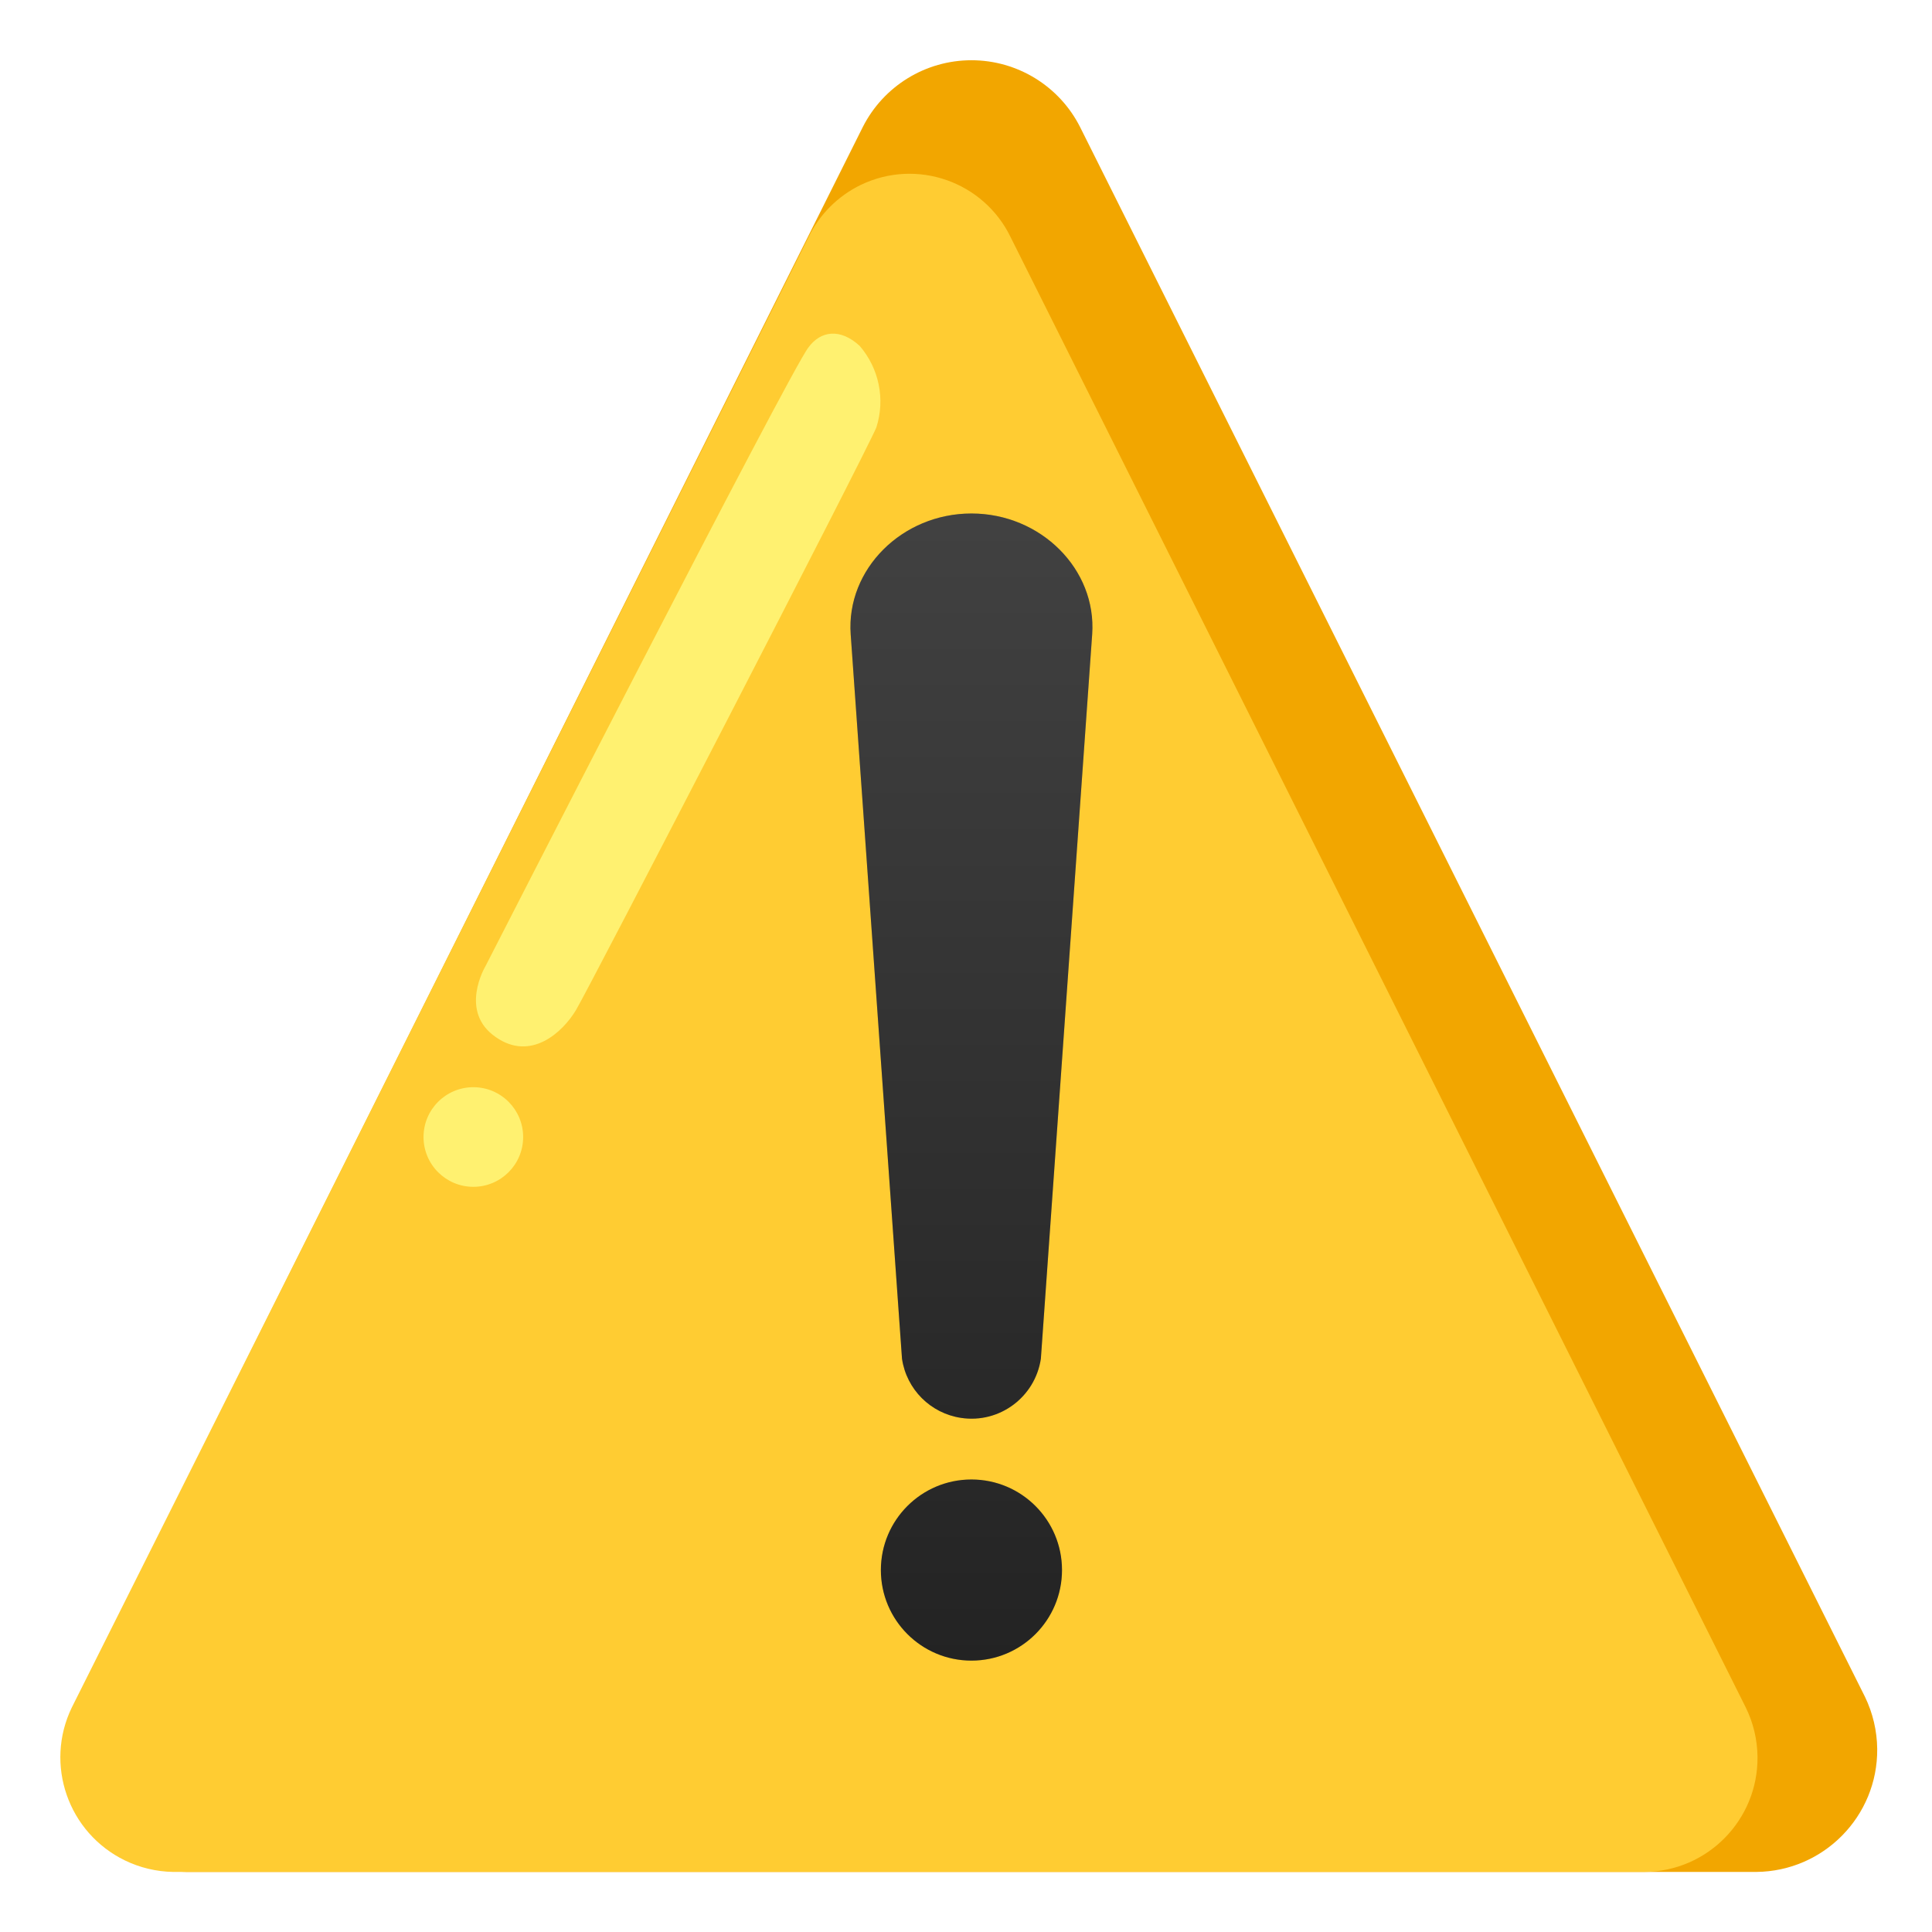
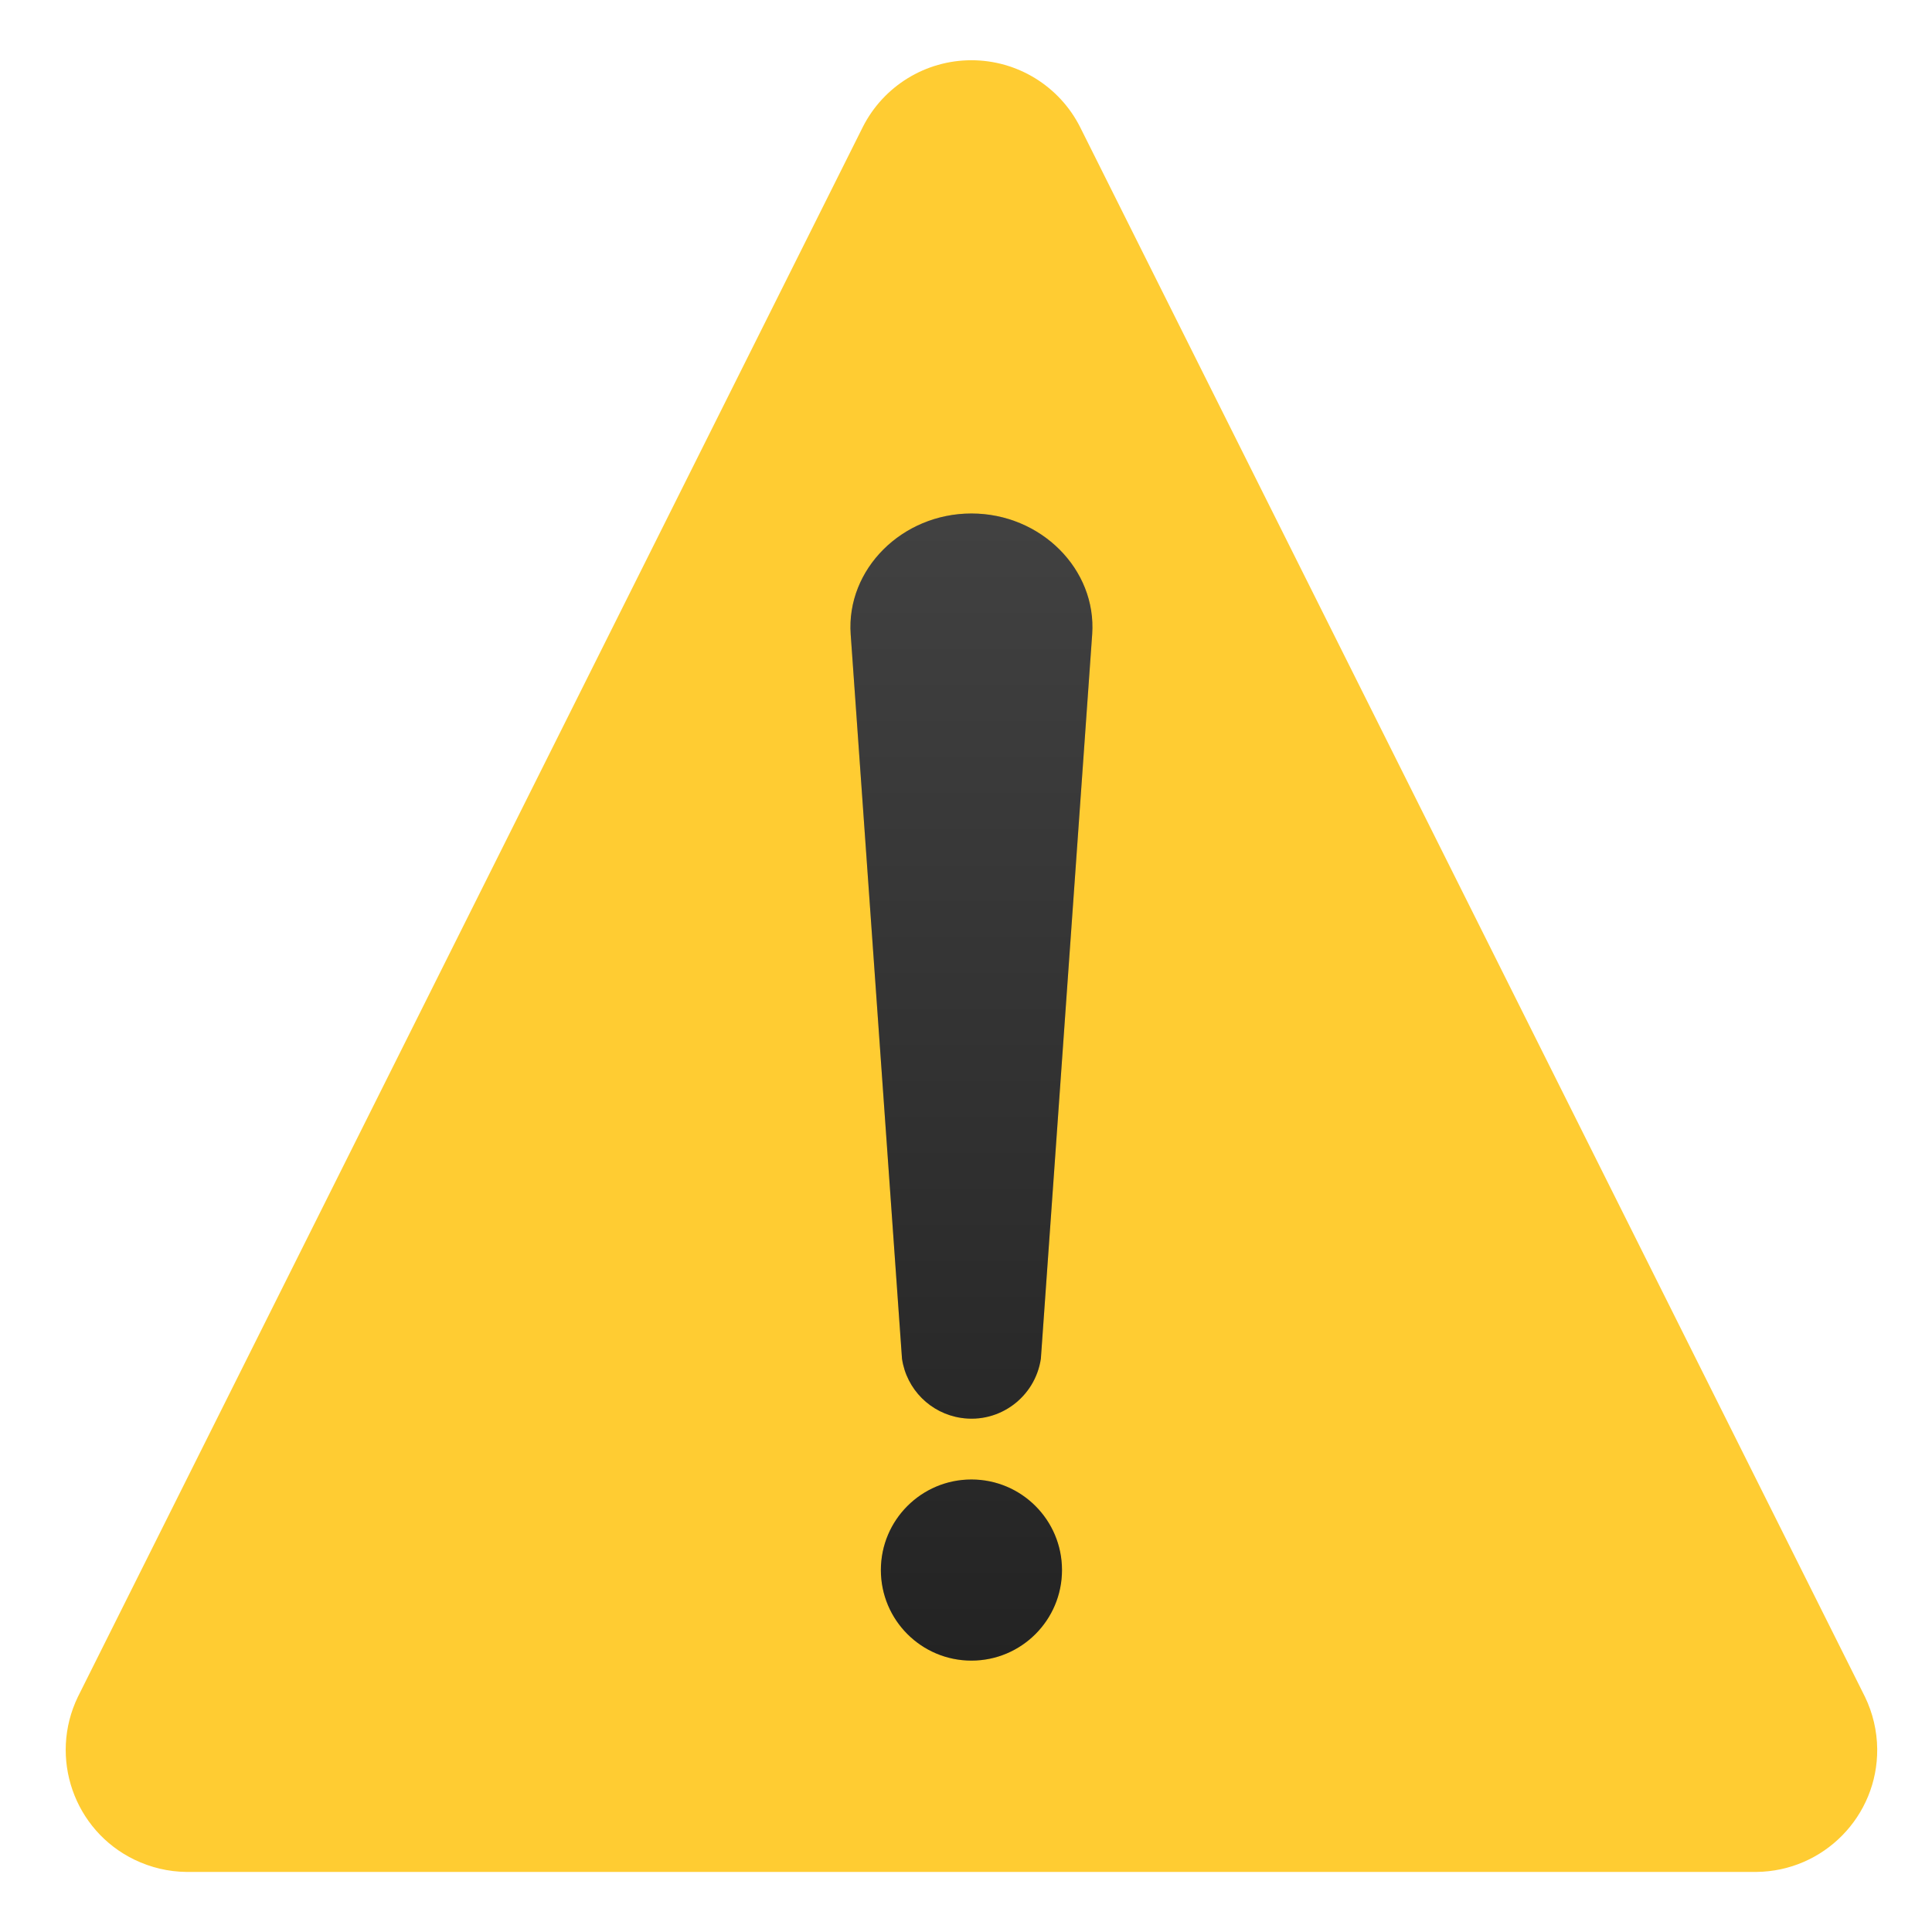
<svg xmlns="http://www.w3.org/2000/svg" width="800px" height="800px" viewBox="0 0 128 128" aria-hidden="true" role="img" class="iconify iconify--noto" preserveAspectRatio="xMidYMid meet">
-   <path d="M57.16 8.42l-52 104c-1.94 4.02-.26 8.85 3.75 10.79c1.08.52 2.25.8 3.45.81h104c4.46-.04 8.05-3.69 8.01-8.15a8.123 8.123 0 0 0-.81-3.45l-52-104a8.067 8.067 0 0 0-14.4 0z" fill="#f2a600">
- 
- </path>
-   <path d="M53.56 15.72l-48.8 97.4c-1.83 3.77-.25 8.31 3.52 10.14c.99.48 2.08.74 3.18.76h97.5a7.55 7.55 0 0 0 7.48-7.62a7.605 7.605 0 0 0-.78-3.28l-48.7-97.4a7.443 7.443 0 0 0-9.93-3.47a7.484 7.484 0 0 0-3.47 3.47z" fill="#ffcc32">
+   <path d="M57.16 8.42l-52 104c-1.94 4.02-.26 8.85 3.75 10.79c1.08.52 2.25.8 3.45.81h104c4.46-.04 8.05-3.69 8.01-8.15a8.123 8.123 0 0 0-.81-3.45l-52-104a8.067 8.067 0 0 0-14.4 0z" fill="#ffcc32">

</path>
  <g opacity=".2" fill="#424242">
    <path d="M64.36 34.02c4.6 0 8.3 3.7 8 8l-3.4 48c-.38 2.54-2.74 4.3-5.28 3.92a4.646 4.646 0 0 1-3.92-3.92l-3.4-48c-.3-4.3 3.4-8 8-8">

</path>
    <path d="M64.36 98.02c3.31 0 6 2.69 6 6s-2.69 6-6 6s-6-2.69-6-6s2.69-6 6-6">

</path>
  </g>
  <linearGradient id="IconifyId17ecdb2904d178eab21432" gradientUnits="userSpaceOnUse" x1="68" y1="-1808.36" x2="68" y2="-1887.05" gradientTransform="matrix(1 0 0 -1 -3.64 -1776.09)">
    <stop offset="0" stop-color="#424242">

</stop>
    <stop offset="1" stop-color="#212121">

</stop>
  </linearGradient>
  <path d="M64.36 34.02c4.6 0 8.3 3.7 8 8l-3.4 48c-.38 2.54-2.74 4.3-5.28 3.92a4.646 4.646 0 0 1-3.92-3.92l-3.4-48c-.3-4.3 3.4-8 8-8z" fill="url(#IconifyId17ecdb2904d178eab21432)">

</path>
  <linearGradient id="IconifyId17ecdb2904d178eab21433" gradientUnits="userSpaceOnUse" x1="64.36" y1="-1808.36" x2="64.36" y2="-1887.05" gradientTransform="matrix(1 0 0 -1 0 -1772.11)">
    <stop offset="0" stop-color="#424242">

</stop>
    <stop offset="1" stop-color="#212121">

</stop>
  </linearGradient>
  <circle cx="64.36" cy="104.02" r="6" fill="url(#IconifyId17ecdb2904d178eab21433)">

</circle>
-   <path d="M53.56 23.02c-1.2 1.5-21.4 41-21.4 41s-1.8 3 .7 4.7c2.3 1.6 4.4-.3 5.3-1.8s19.2-36.9 19.9-38.6c.6-1.87.18-3.91-1.1-5.4c-1.3-1.2-2.6-1-3.4.1z" fill="#fff170">
- 
- </path>
-   <circle cx="31.36" cy="75.33" r="3.3" fill="#fff170">
- 
- </circle>
</svg>
